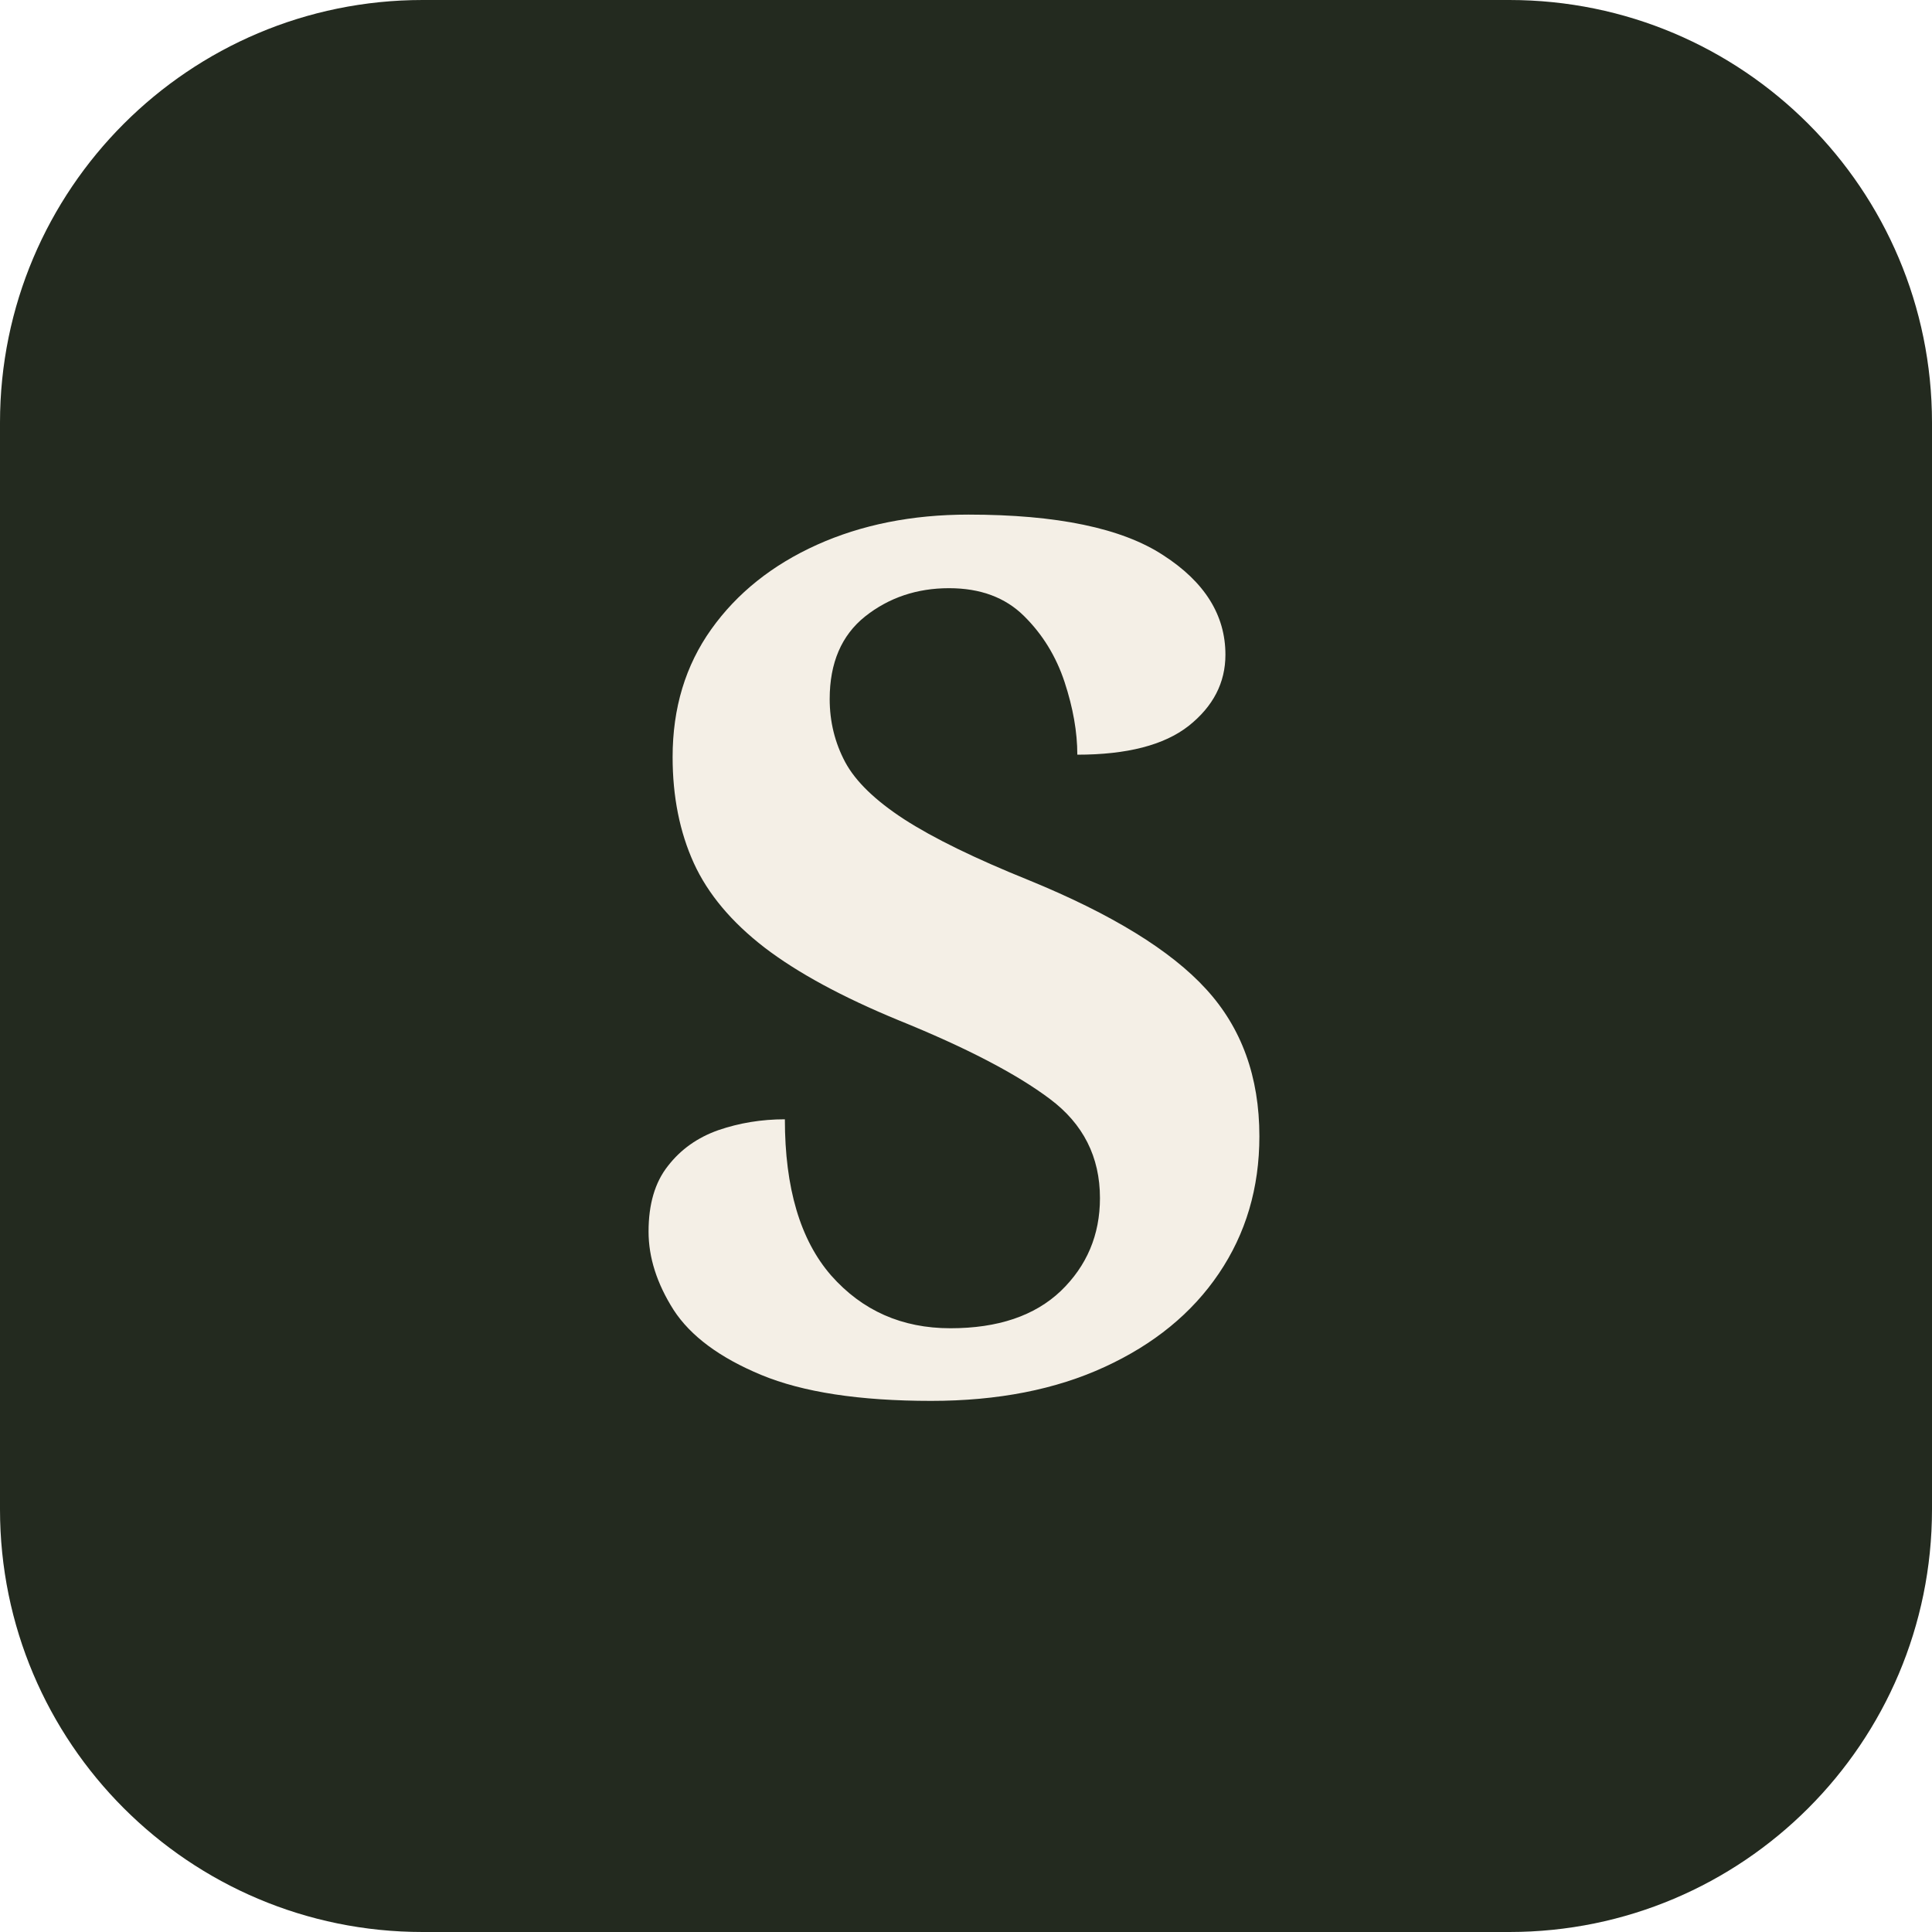
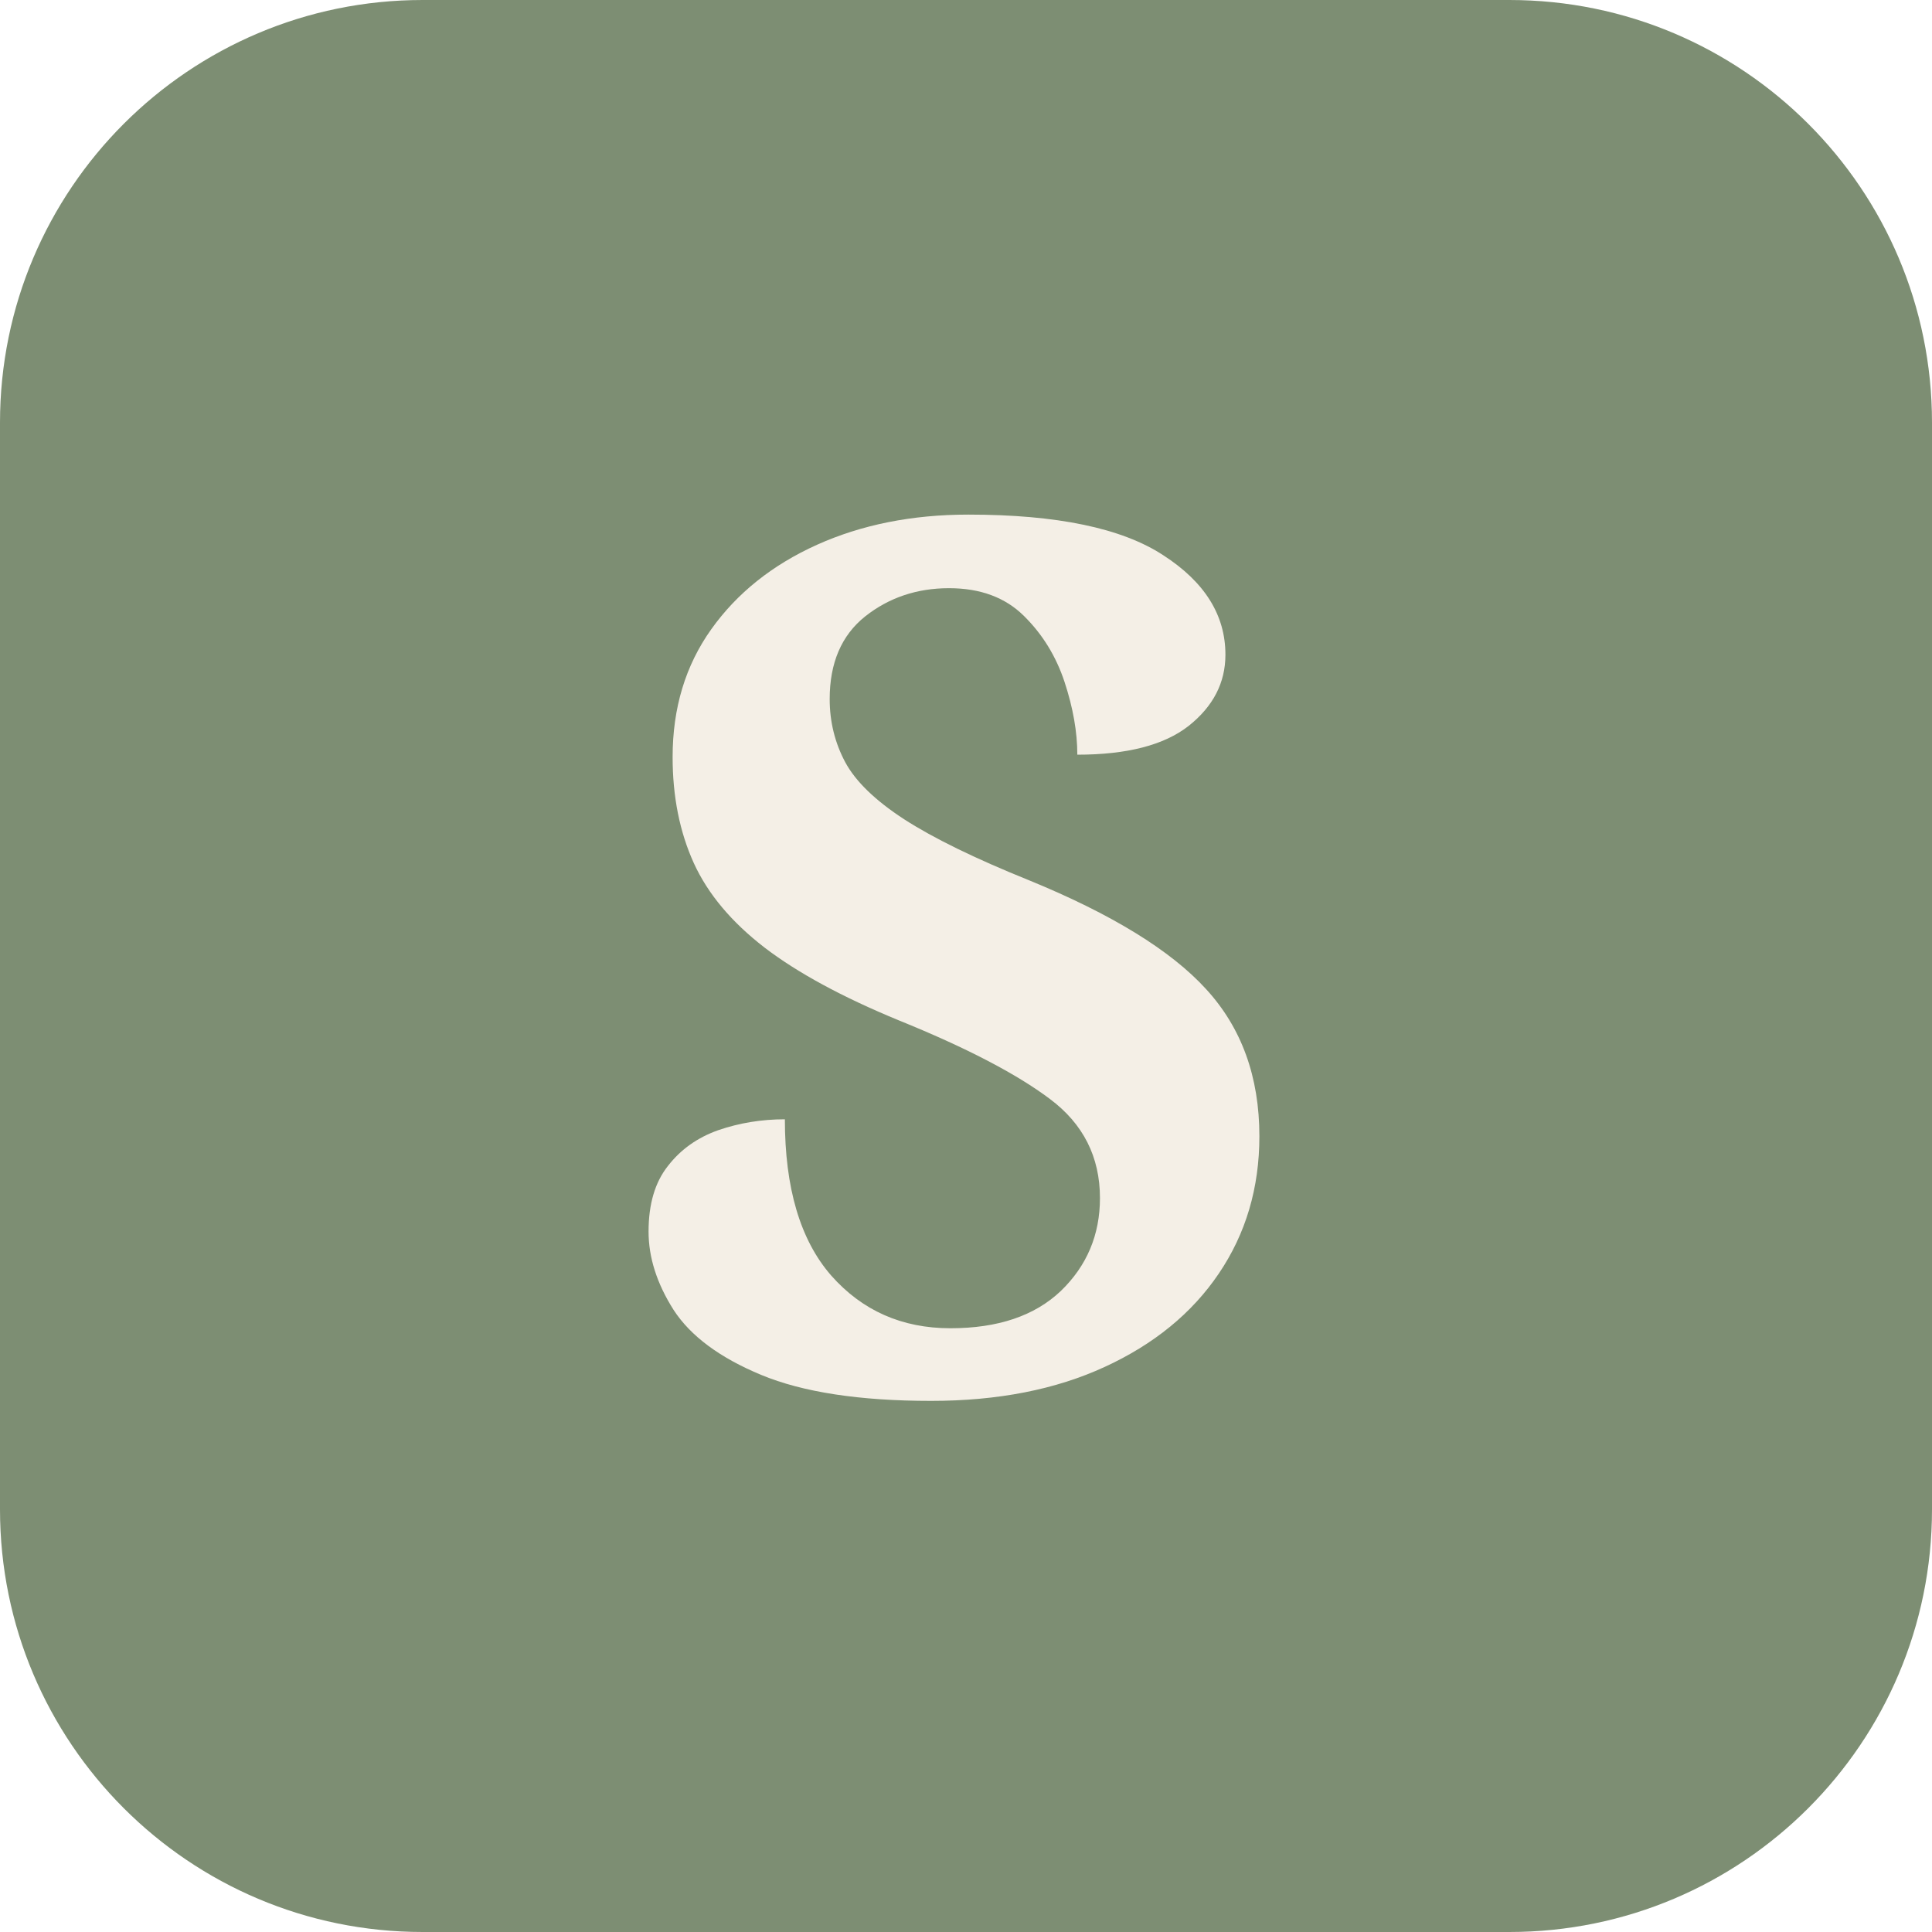
<svg xmlns="http://www.w3.org/2000/svg" viewBox="0 0 64 64">
-   <rect width="64" height="64" rx="14" fill="#232a1f" />
+   <rect width="64" height="64" rx="14" fill="#7d8e73 " />
  <text x="32" y="46" font-family="Georgia, 'Cormorant Garamond', serif" font-size="40" font-weight="600" fill="#f4efe6" text-anchor="middle">S</text>
</svg>
